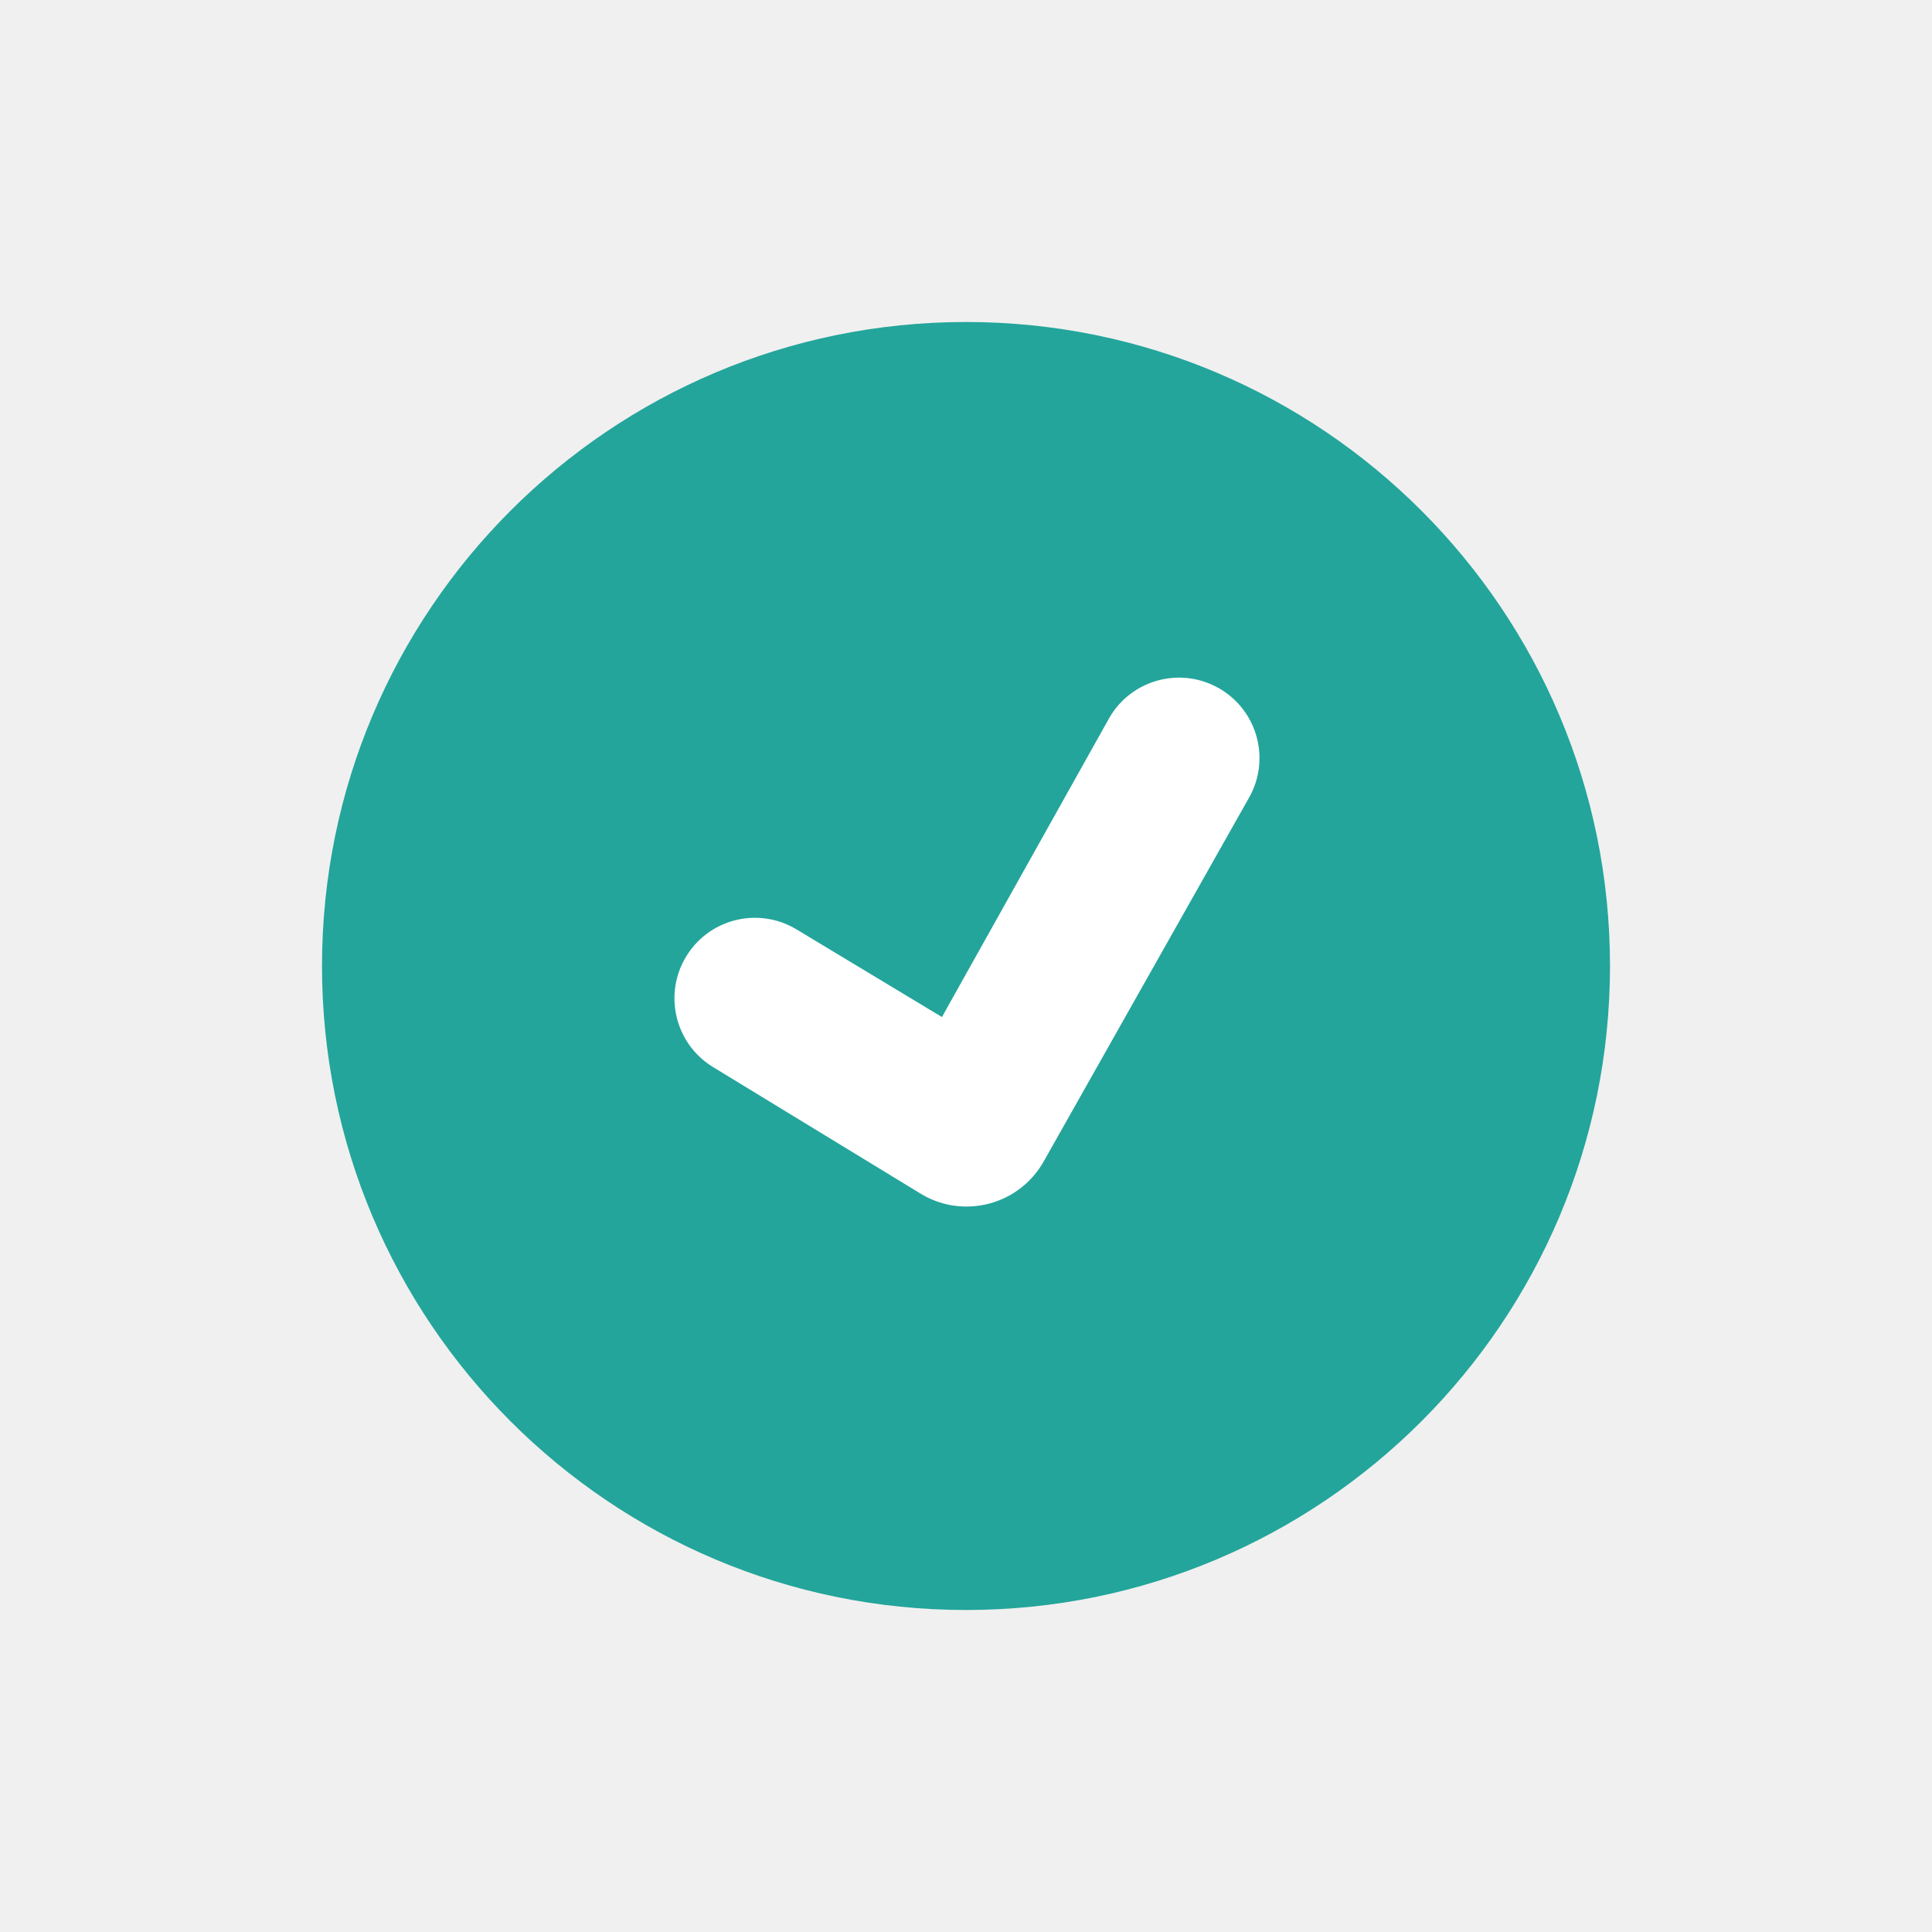
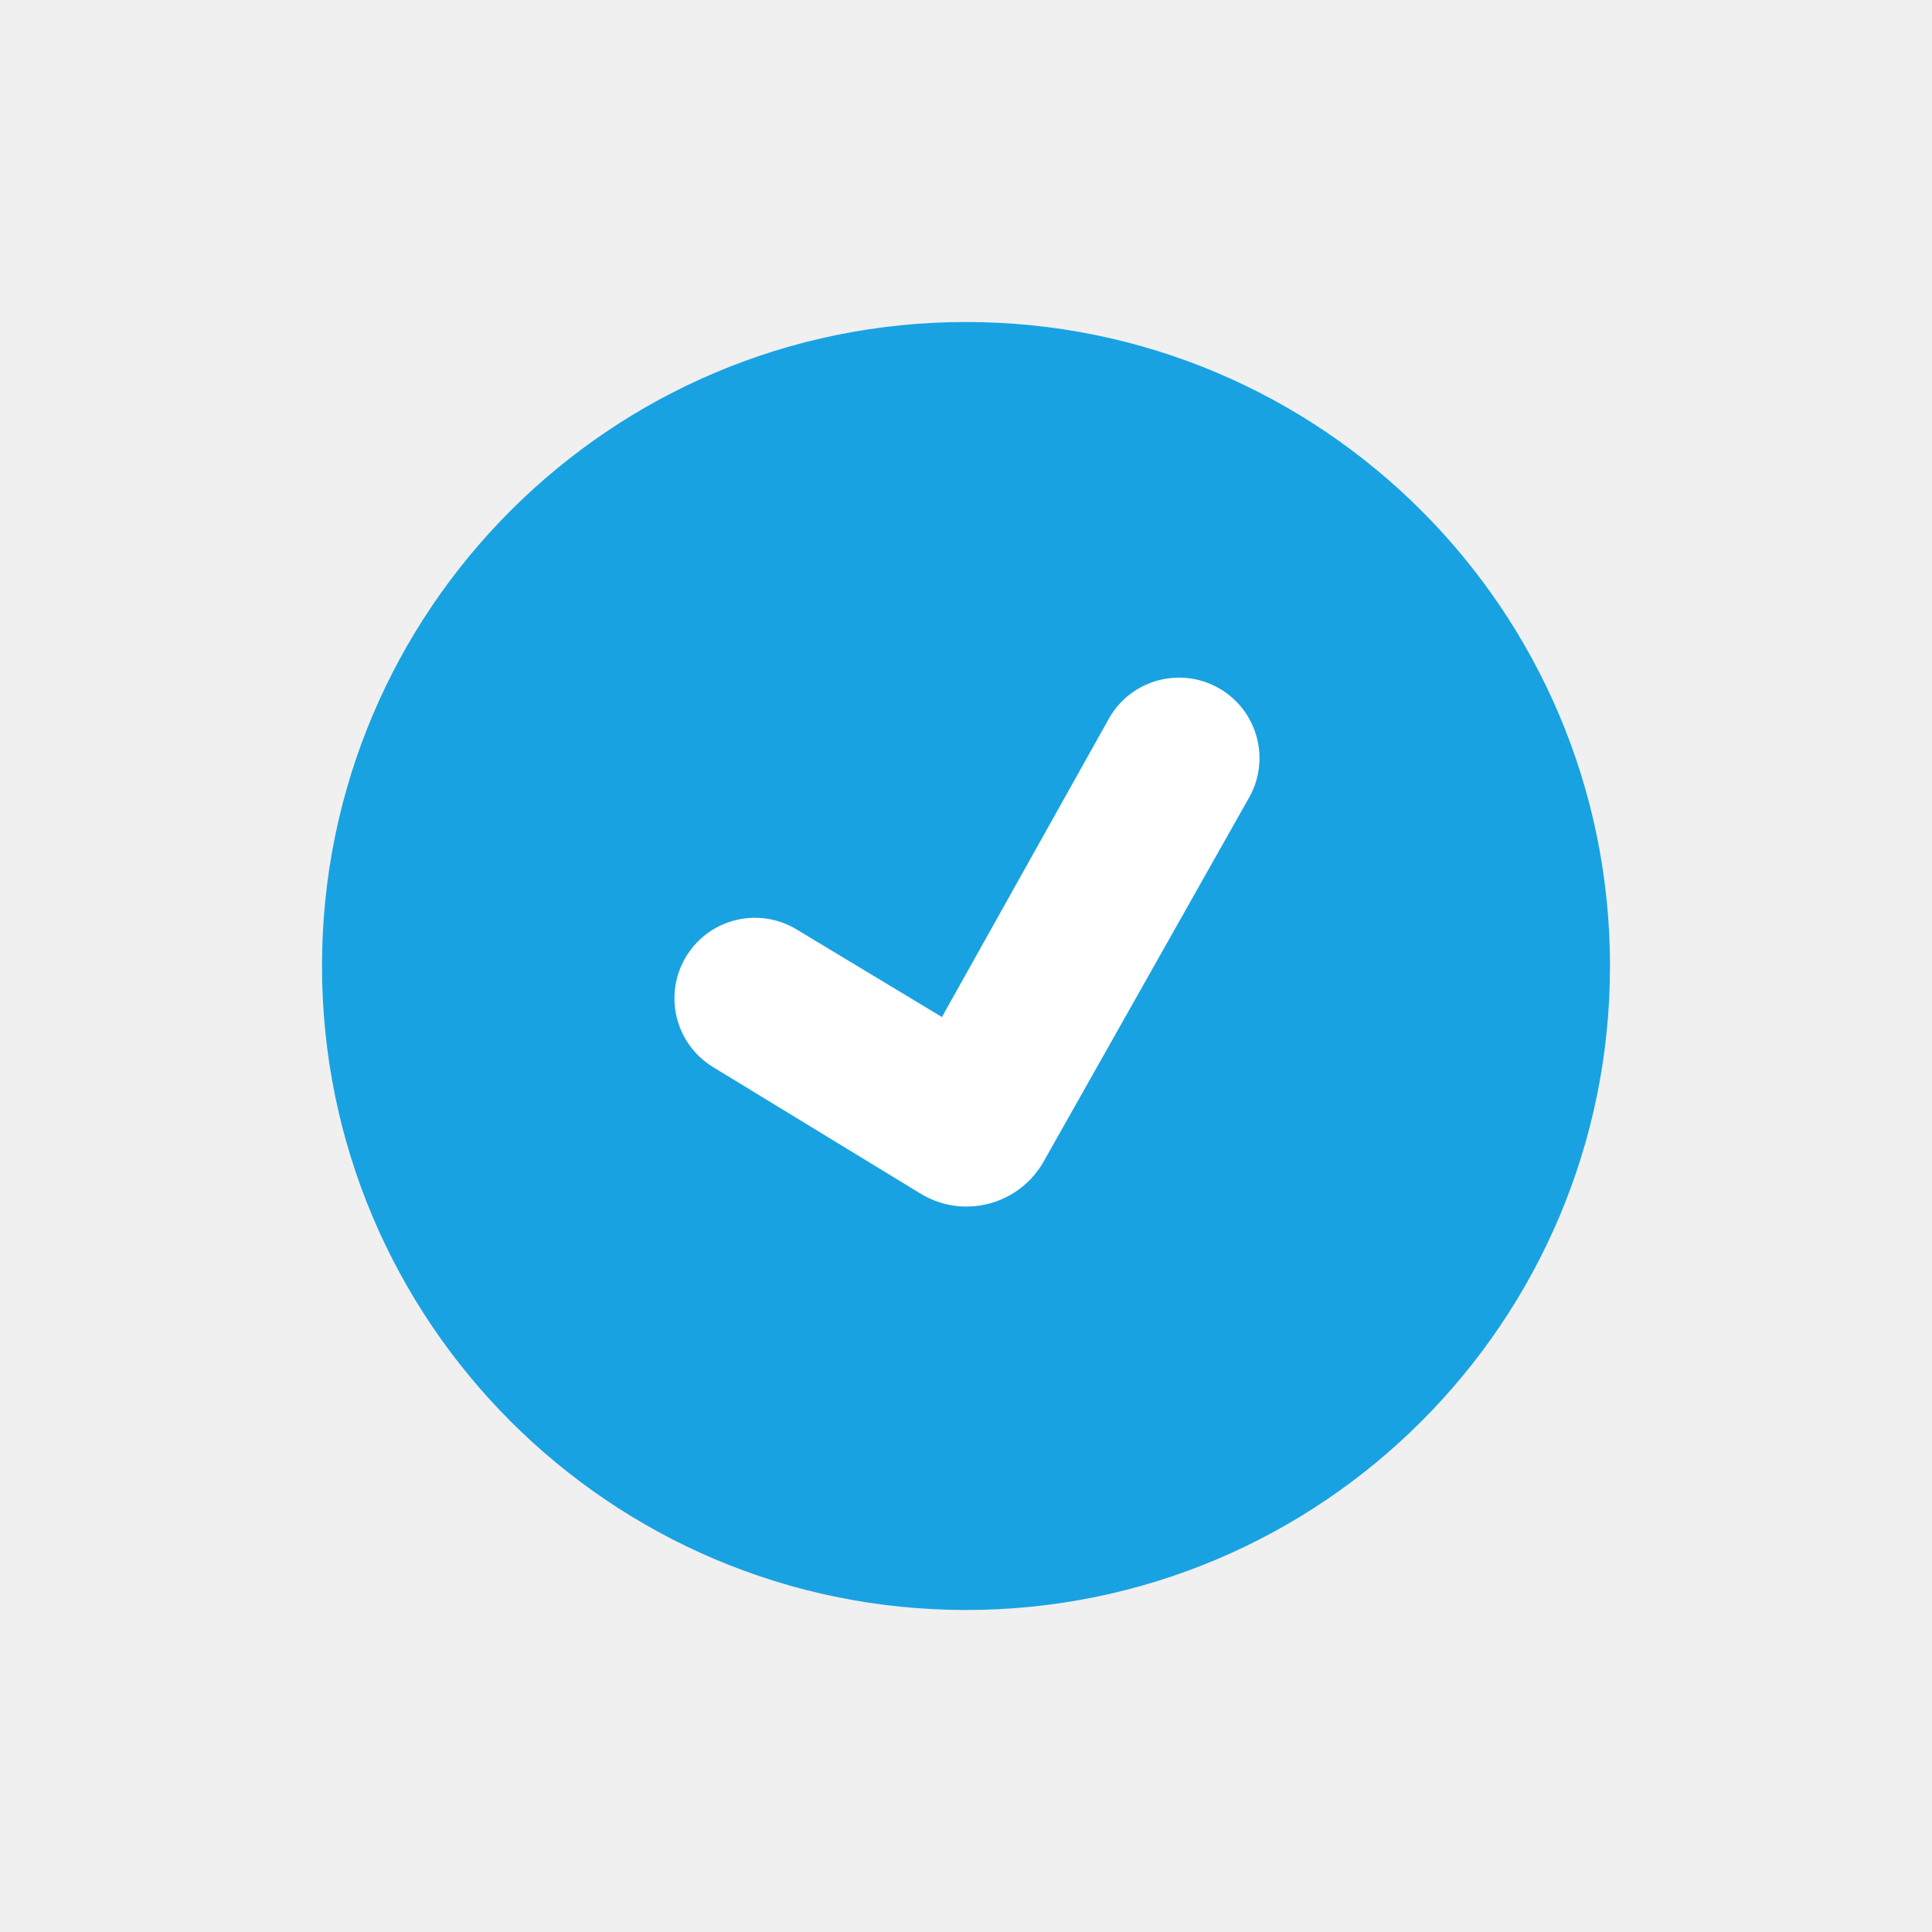
<svg xmlns="http://www.w3.org/2000/svg" viewBox="0 0 24 24">
-   <circle fill="#23A59B" cx="12" cy="12" r="8" />
+   <circle fill="#19a2e2" cx="12" cy="12" r="8" />
  <path fill="#FFF" d="M9.909,11.554 C9.441,11.261 8.824,11.402 8.531,11.87 C8.238,12.338 8.379,12.955 8.847,13.249 L11.423,14.82 C11.937,15.143 12.616,14.987 12.939,14.472 C12.947,14.459 12.947,14.459 12.955,14.446 L15.507,9.925 C15.788,9.449 15.629,8.836 15.153,8.556 C14.677,8.276 14.064,8.435 13.784,8.911 L11.701,12.634 L9.909,11.554 Z" />
</svg>
